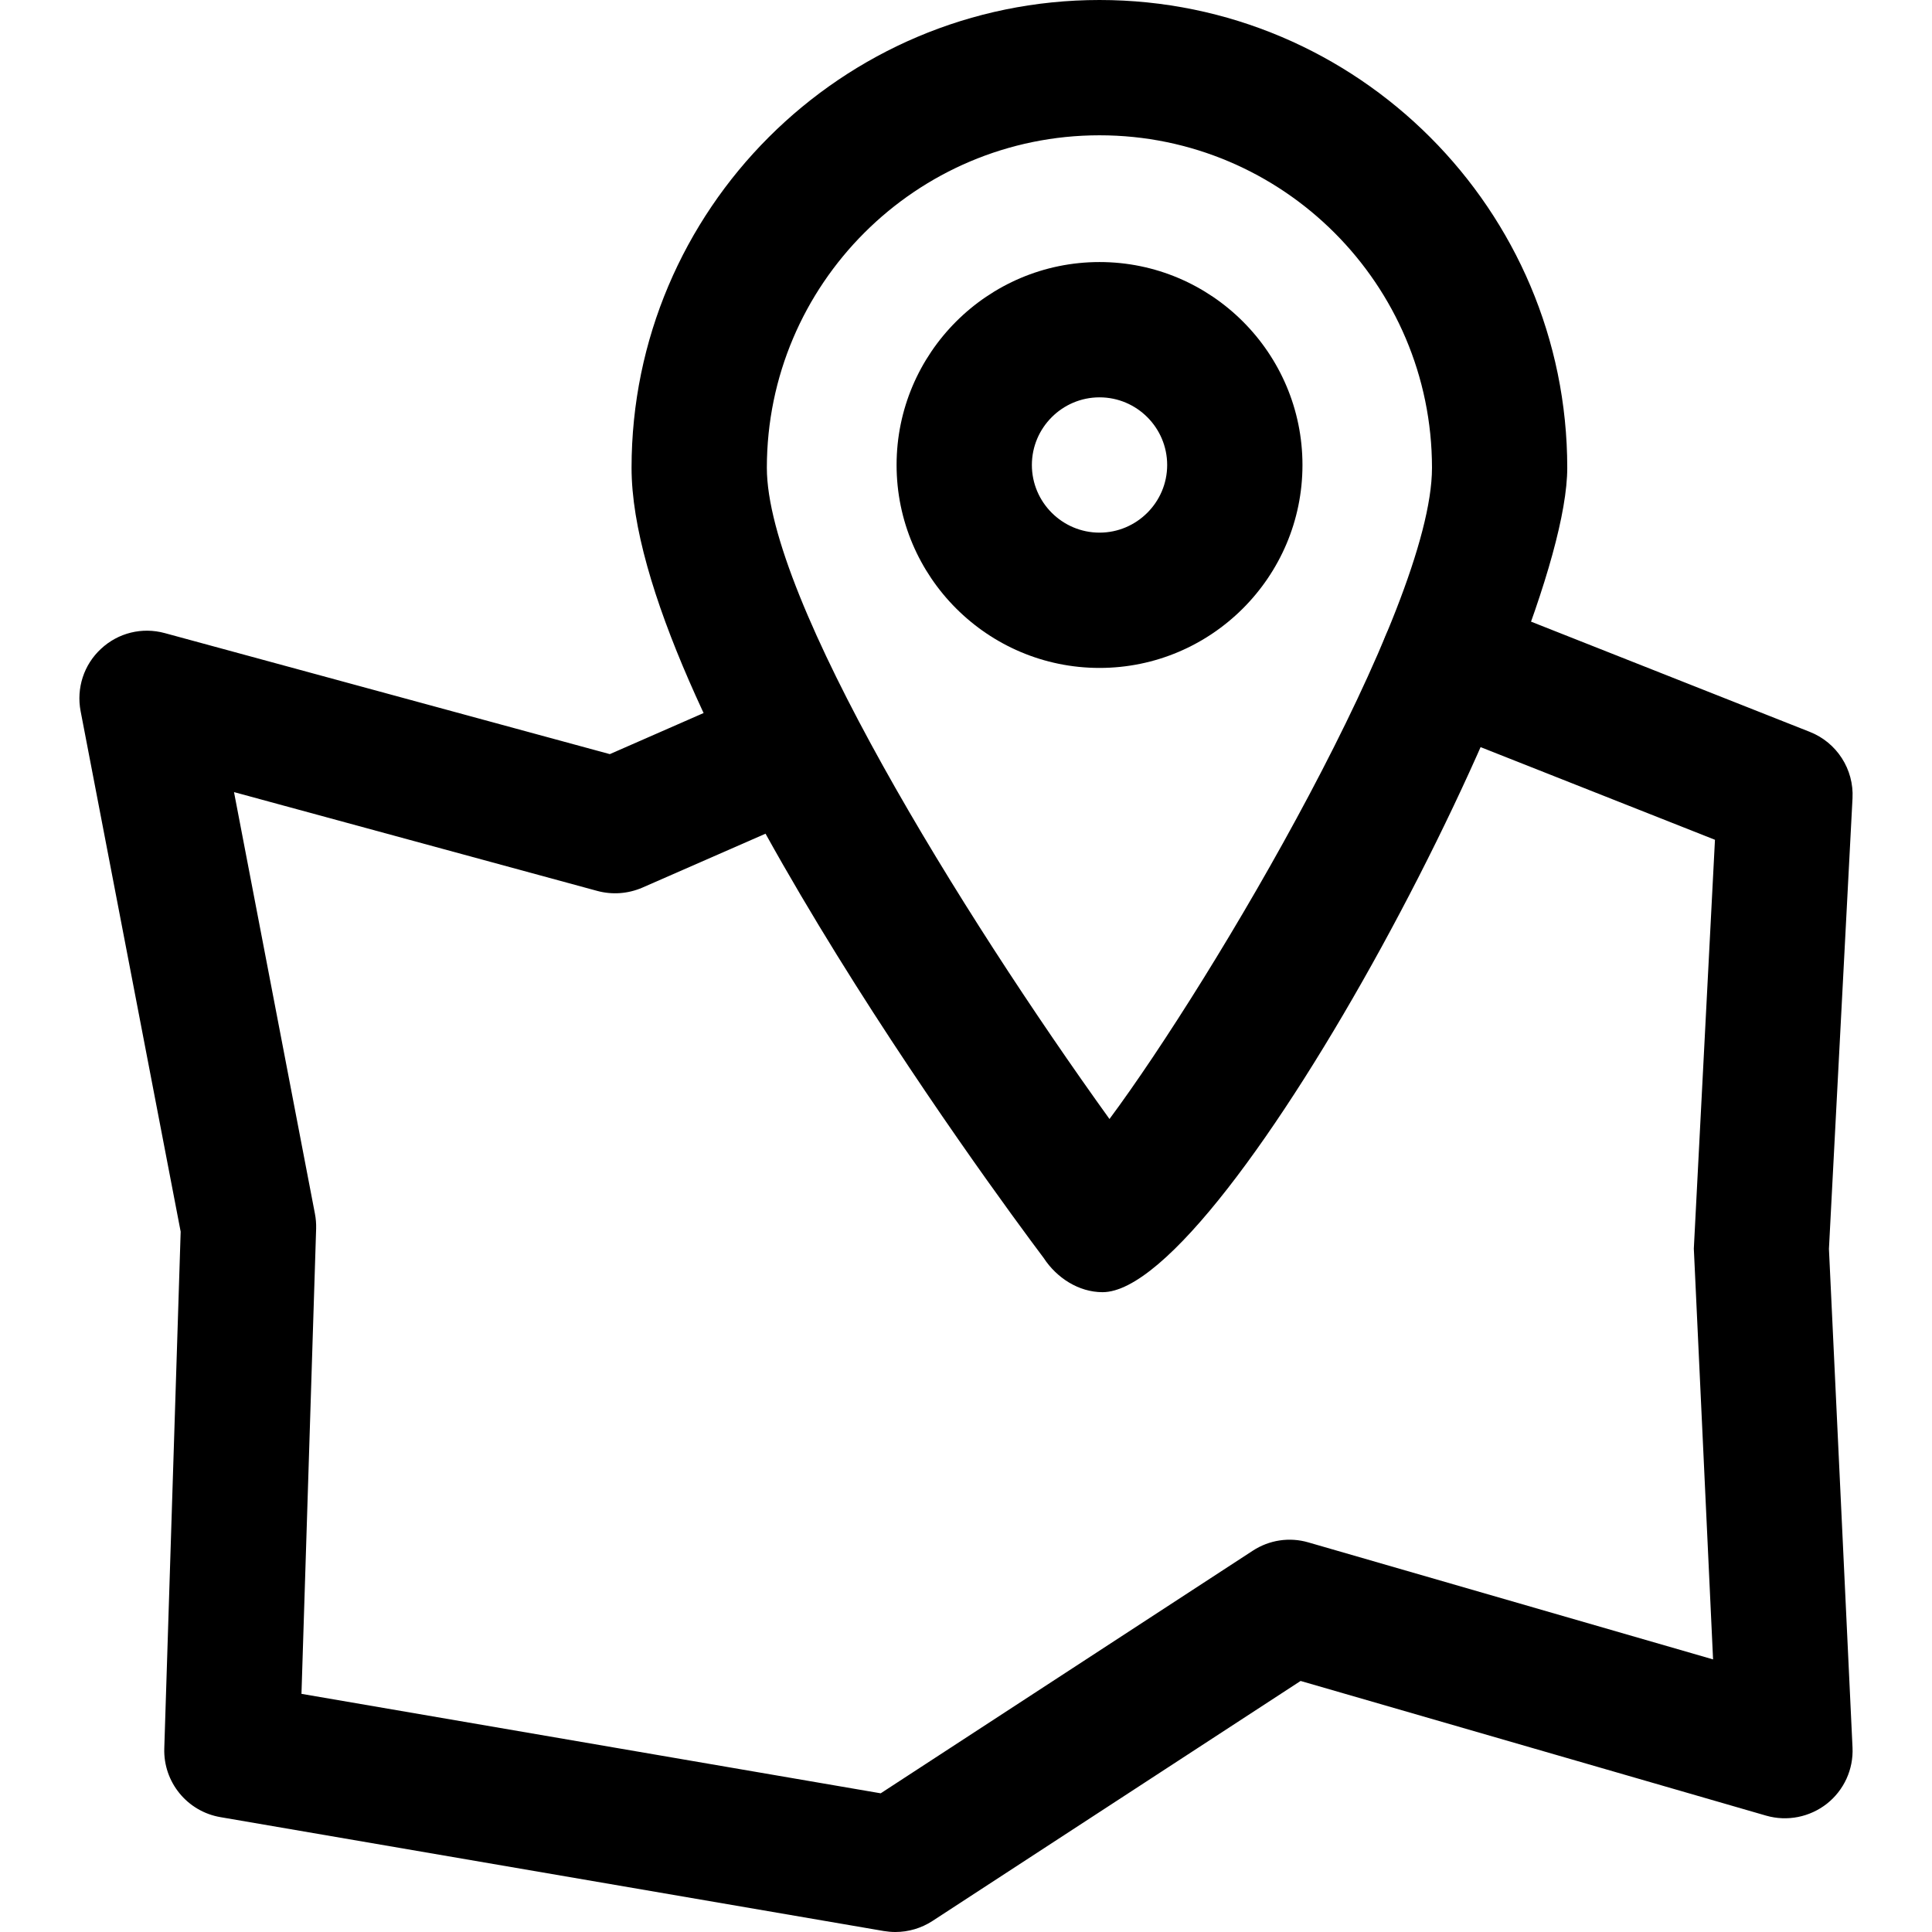
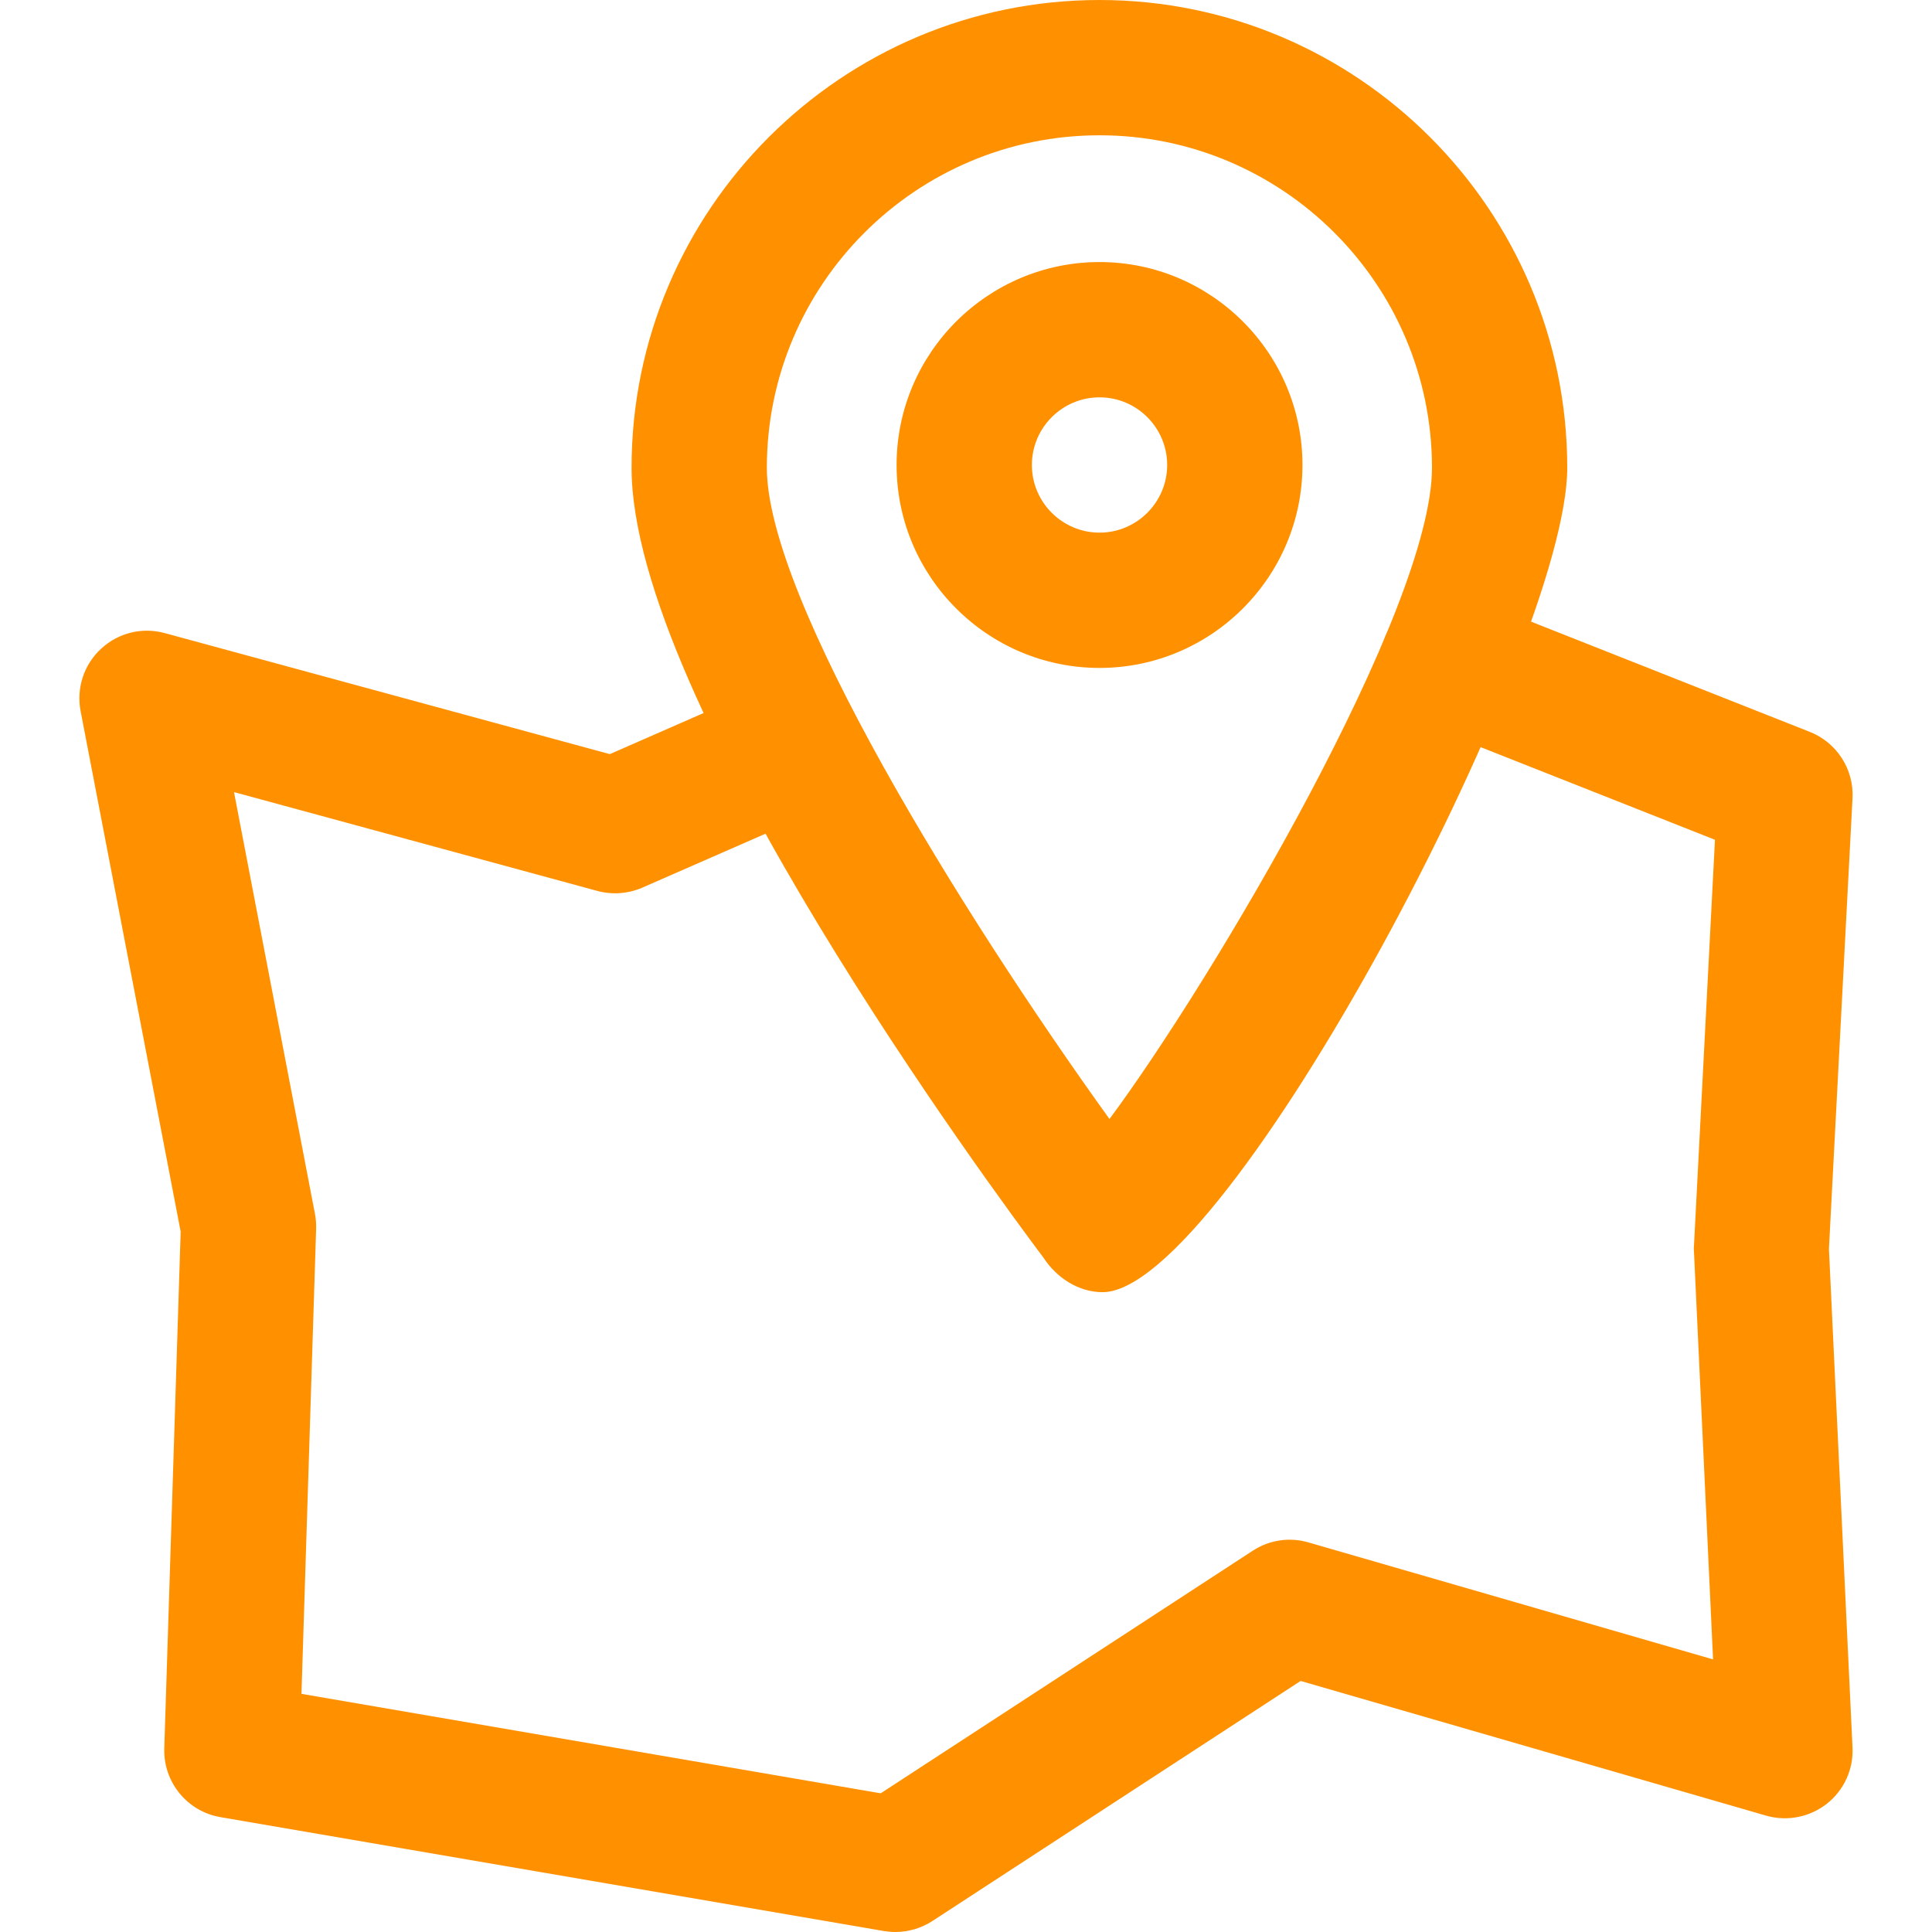
- <svg xmlns="http://www.w3.org/2000/svg" version="1.1" x="0px" y="0px" viewBox="0 0 50 50" enable-background="new 0 0 100 100" xml:space="preserve" id="svg4312" width="50" height="50">
+ <svg xmlns="http://www.w3.org/2000/svg" version="1.1" x="0px" y="0px" fill="#ff9100" viewBox="0 0 50 50" enable-background="new 0 0 100 100" xml:space="preserve" id="svg4312" width="50" height="50">
  <defs id="defs4426" />
  <g id="g4430" transform="matrix(0.778089,0,0,0.778089,-13.90432,-13.90445)">
    <path id="path4414" d="m 54.541,60.849 c -0.791,0 -1.525,-0.475 -1.957,-1.137 -1.67,-2.224 -13.708,-18.513 -13.708,-26.282 0,-8.578 6.981,-15.56 15.565,-15.56 8.578,0 15.557,6.98 15.557,15.56 0,5.947 -11.32,27.419 -15.457,27.419 z m -0.1,-38.479 c -6.104,0 -11.065,4.96 -11.065,11.06 0,4.352 6.479,14.824 11.396,21.659 3.42,-4.6 10.727,-16.945 10.727,-21.659 -10e-4,-6.1 -4.961,-11.06 -11.058,-11.06 z" />
    <path id="path4416" d="m 54.441,40.086 c -3.721,0 -6.75,-3.029 -6.75,-6.75 0,-3.721 3.029,-6.75 6.75,-6.75 3.721,0 6.75,3.029 6.75,6.75 0,3.721 -3.029,6.75 -6.75,6.75 z m 0,-9 c -1.239,0 -2.25,1.011 -2.25,2.25 0,1.239 1.011,2.25 2.25,2.25 1.238,0 2.25,-1.011 2.25,-2.25 0,-1.239 -1.009,-2.25 -2.25,-2.25 z" />
    <path id="path4418" d="m 47.65,82.13 c -0.127,0 -0.256,-0.012 -0.381,-0.032 L 25.203,78.31 C 24.096,78.121 23.299,77.144 23.334,76.023 L 23.879,58.836 20.551,41.523 c -0.146,-0.763 0.108,-1.548 0.68,-2.074 0.568,-0.53 1.365,-0.728 2.121,-0.521 l 14.801,4.025 5.121,-2.244 c 1.129,-0.489 2.461,0.021 2.965,1.16 0.498,1.137 -0.021,2.464 -1.159,2.965 l -5.849,2.561 c -0.472,0.202 -0.992,0.243 -1.494,0.108 l -12.084,-3.287 2.691,14.02 c 0.032,0.164 0.045,0.331 0.041,0.495 l -0.488,15.478 19.266,3.308 12.372,-8.067 c 0.551,-0.36 1.222,-0.463 1.854,-0.278 l 13.459,3.891 -0.64,-13.663 0.703,-13.598 -9.7,-3.835 c -1.156,-0.457 -1.723,-1.764 -1.266,-2.918 0.453,-1.157 1.771,-1.726 2.918,-1.266 l 11.203,4.43 c 0.898,0.354 1.471,1.245 1.42,2.209 l -0.784,14.988 0.784,16.582 c 0.035,0.727 -0.283,1.421 -0.853,1.872 -0.567,0.444 -1.317,0.598 -2.019,0.396 L 61.129,73.78 48.88,81.766 c -0.368,0.238 -0.796,0.364 -1.23,0.364 z" />
  </g>
</svg>
